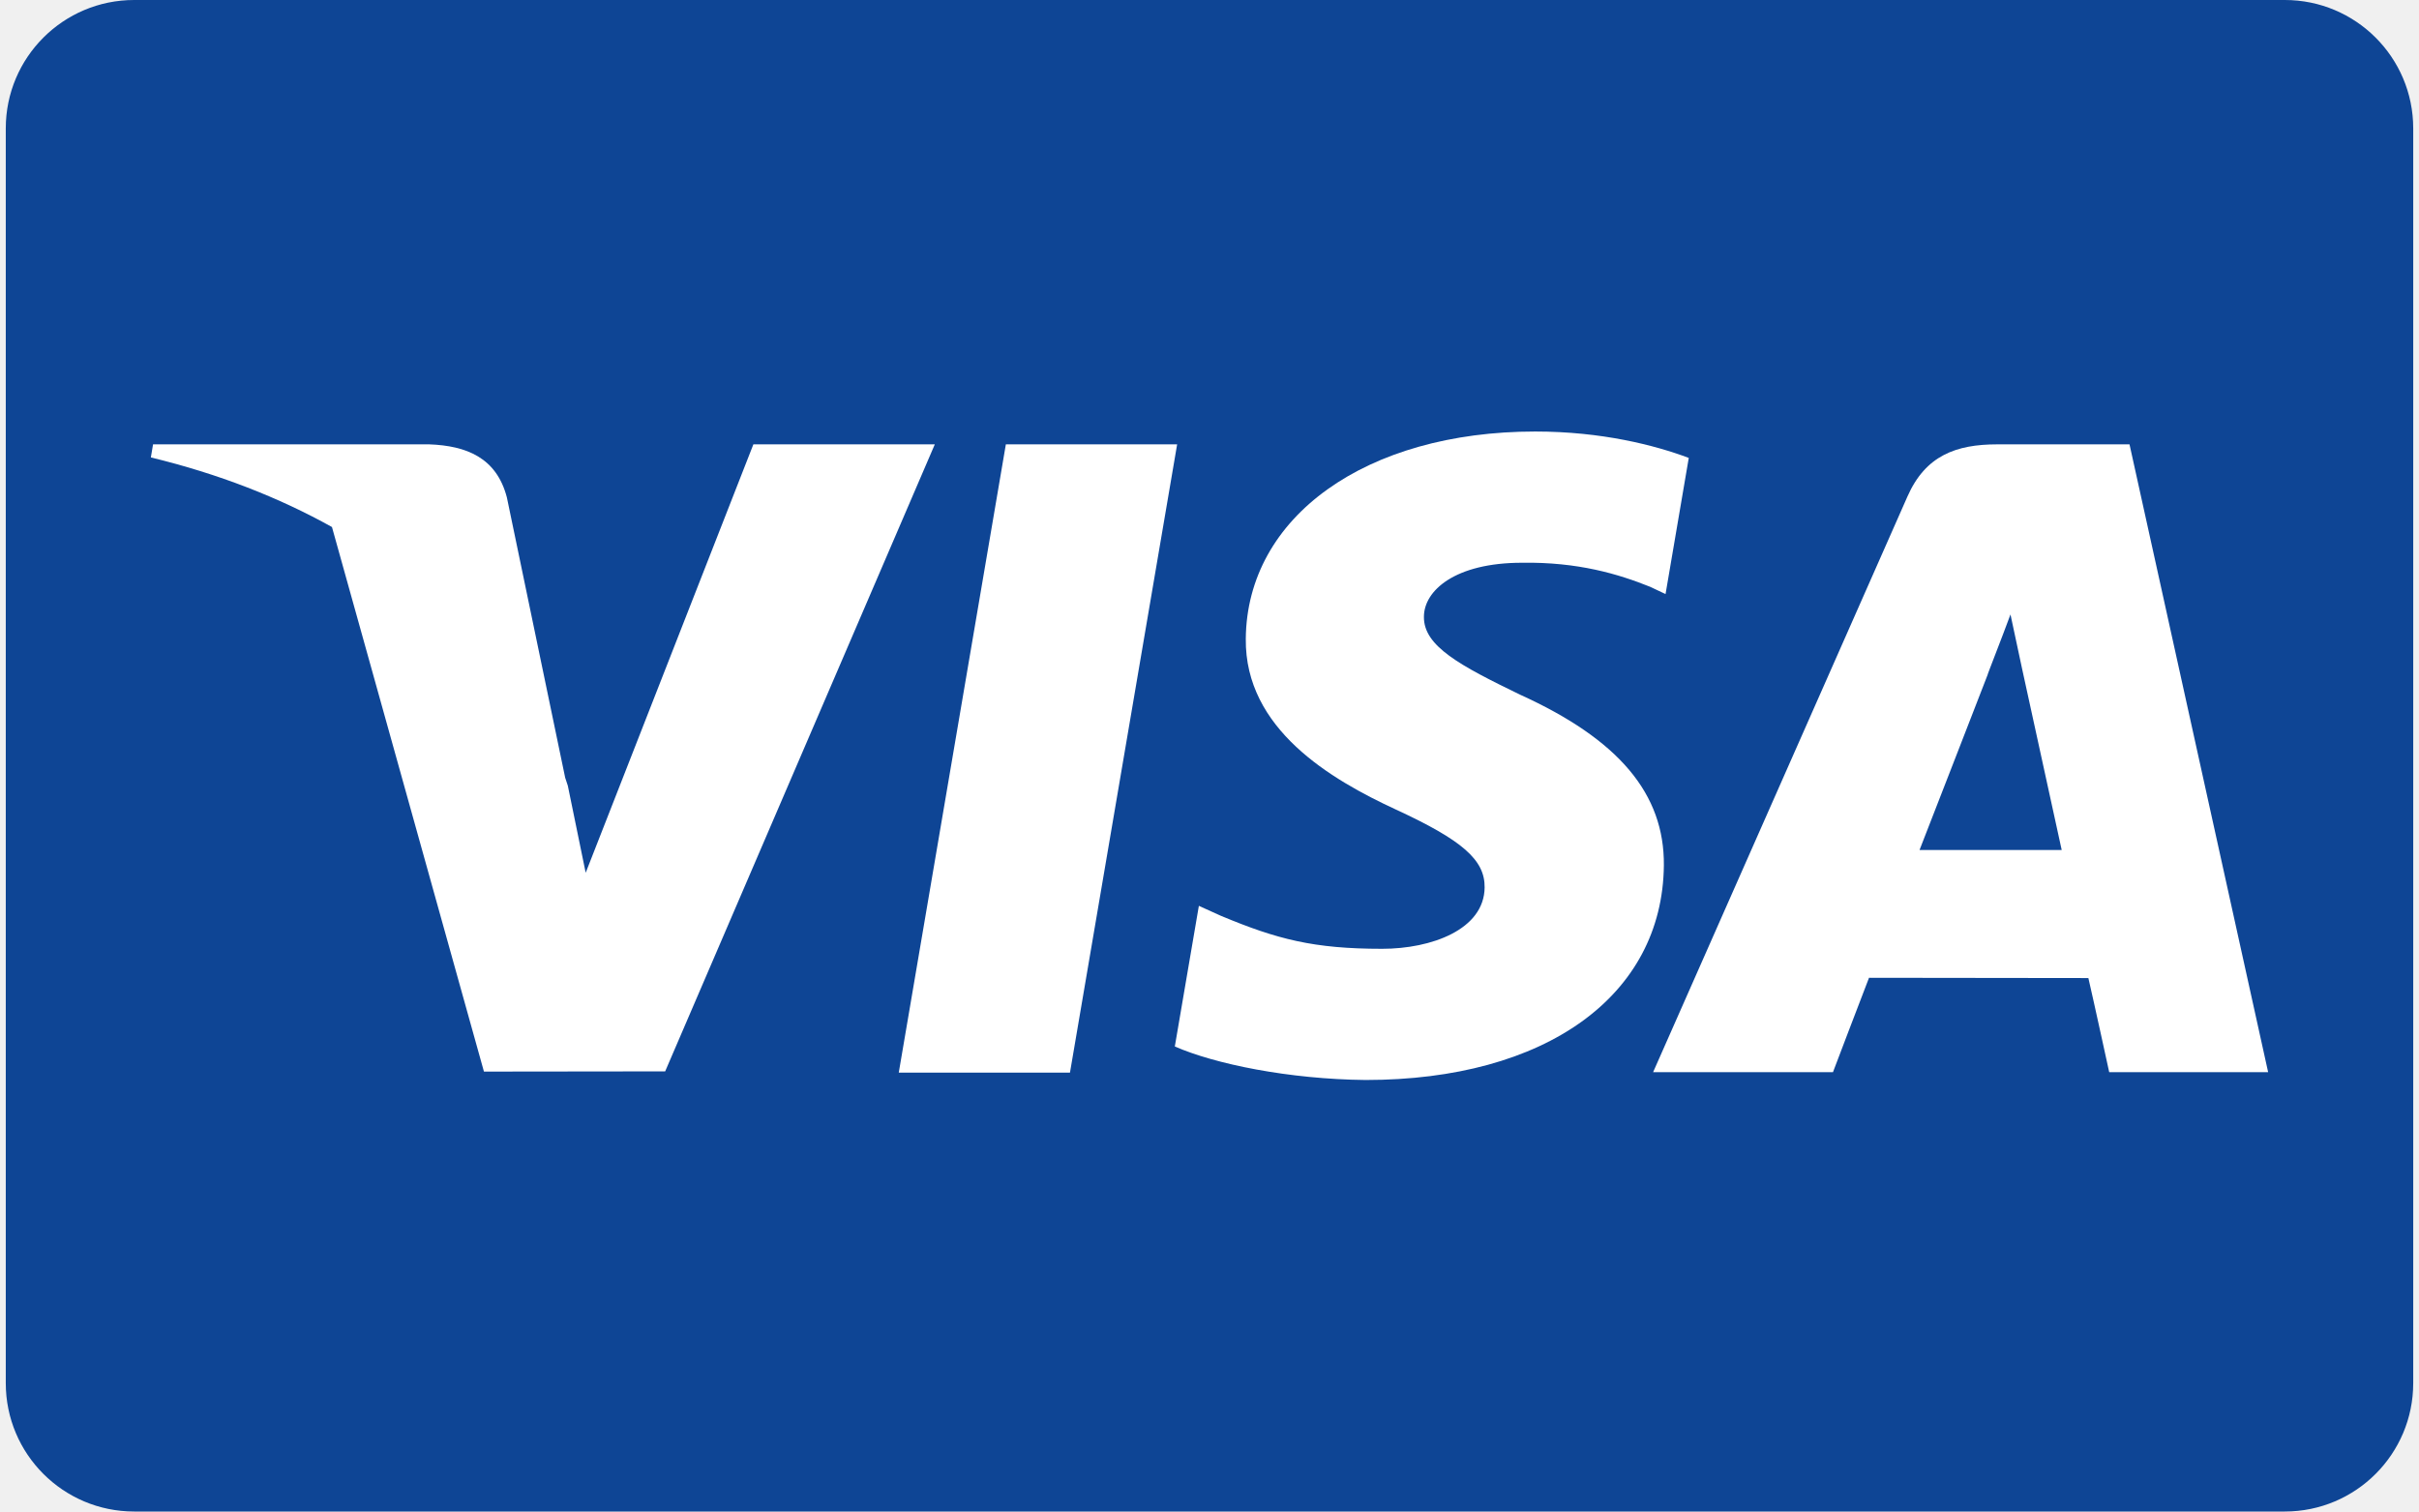
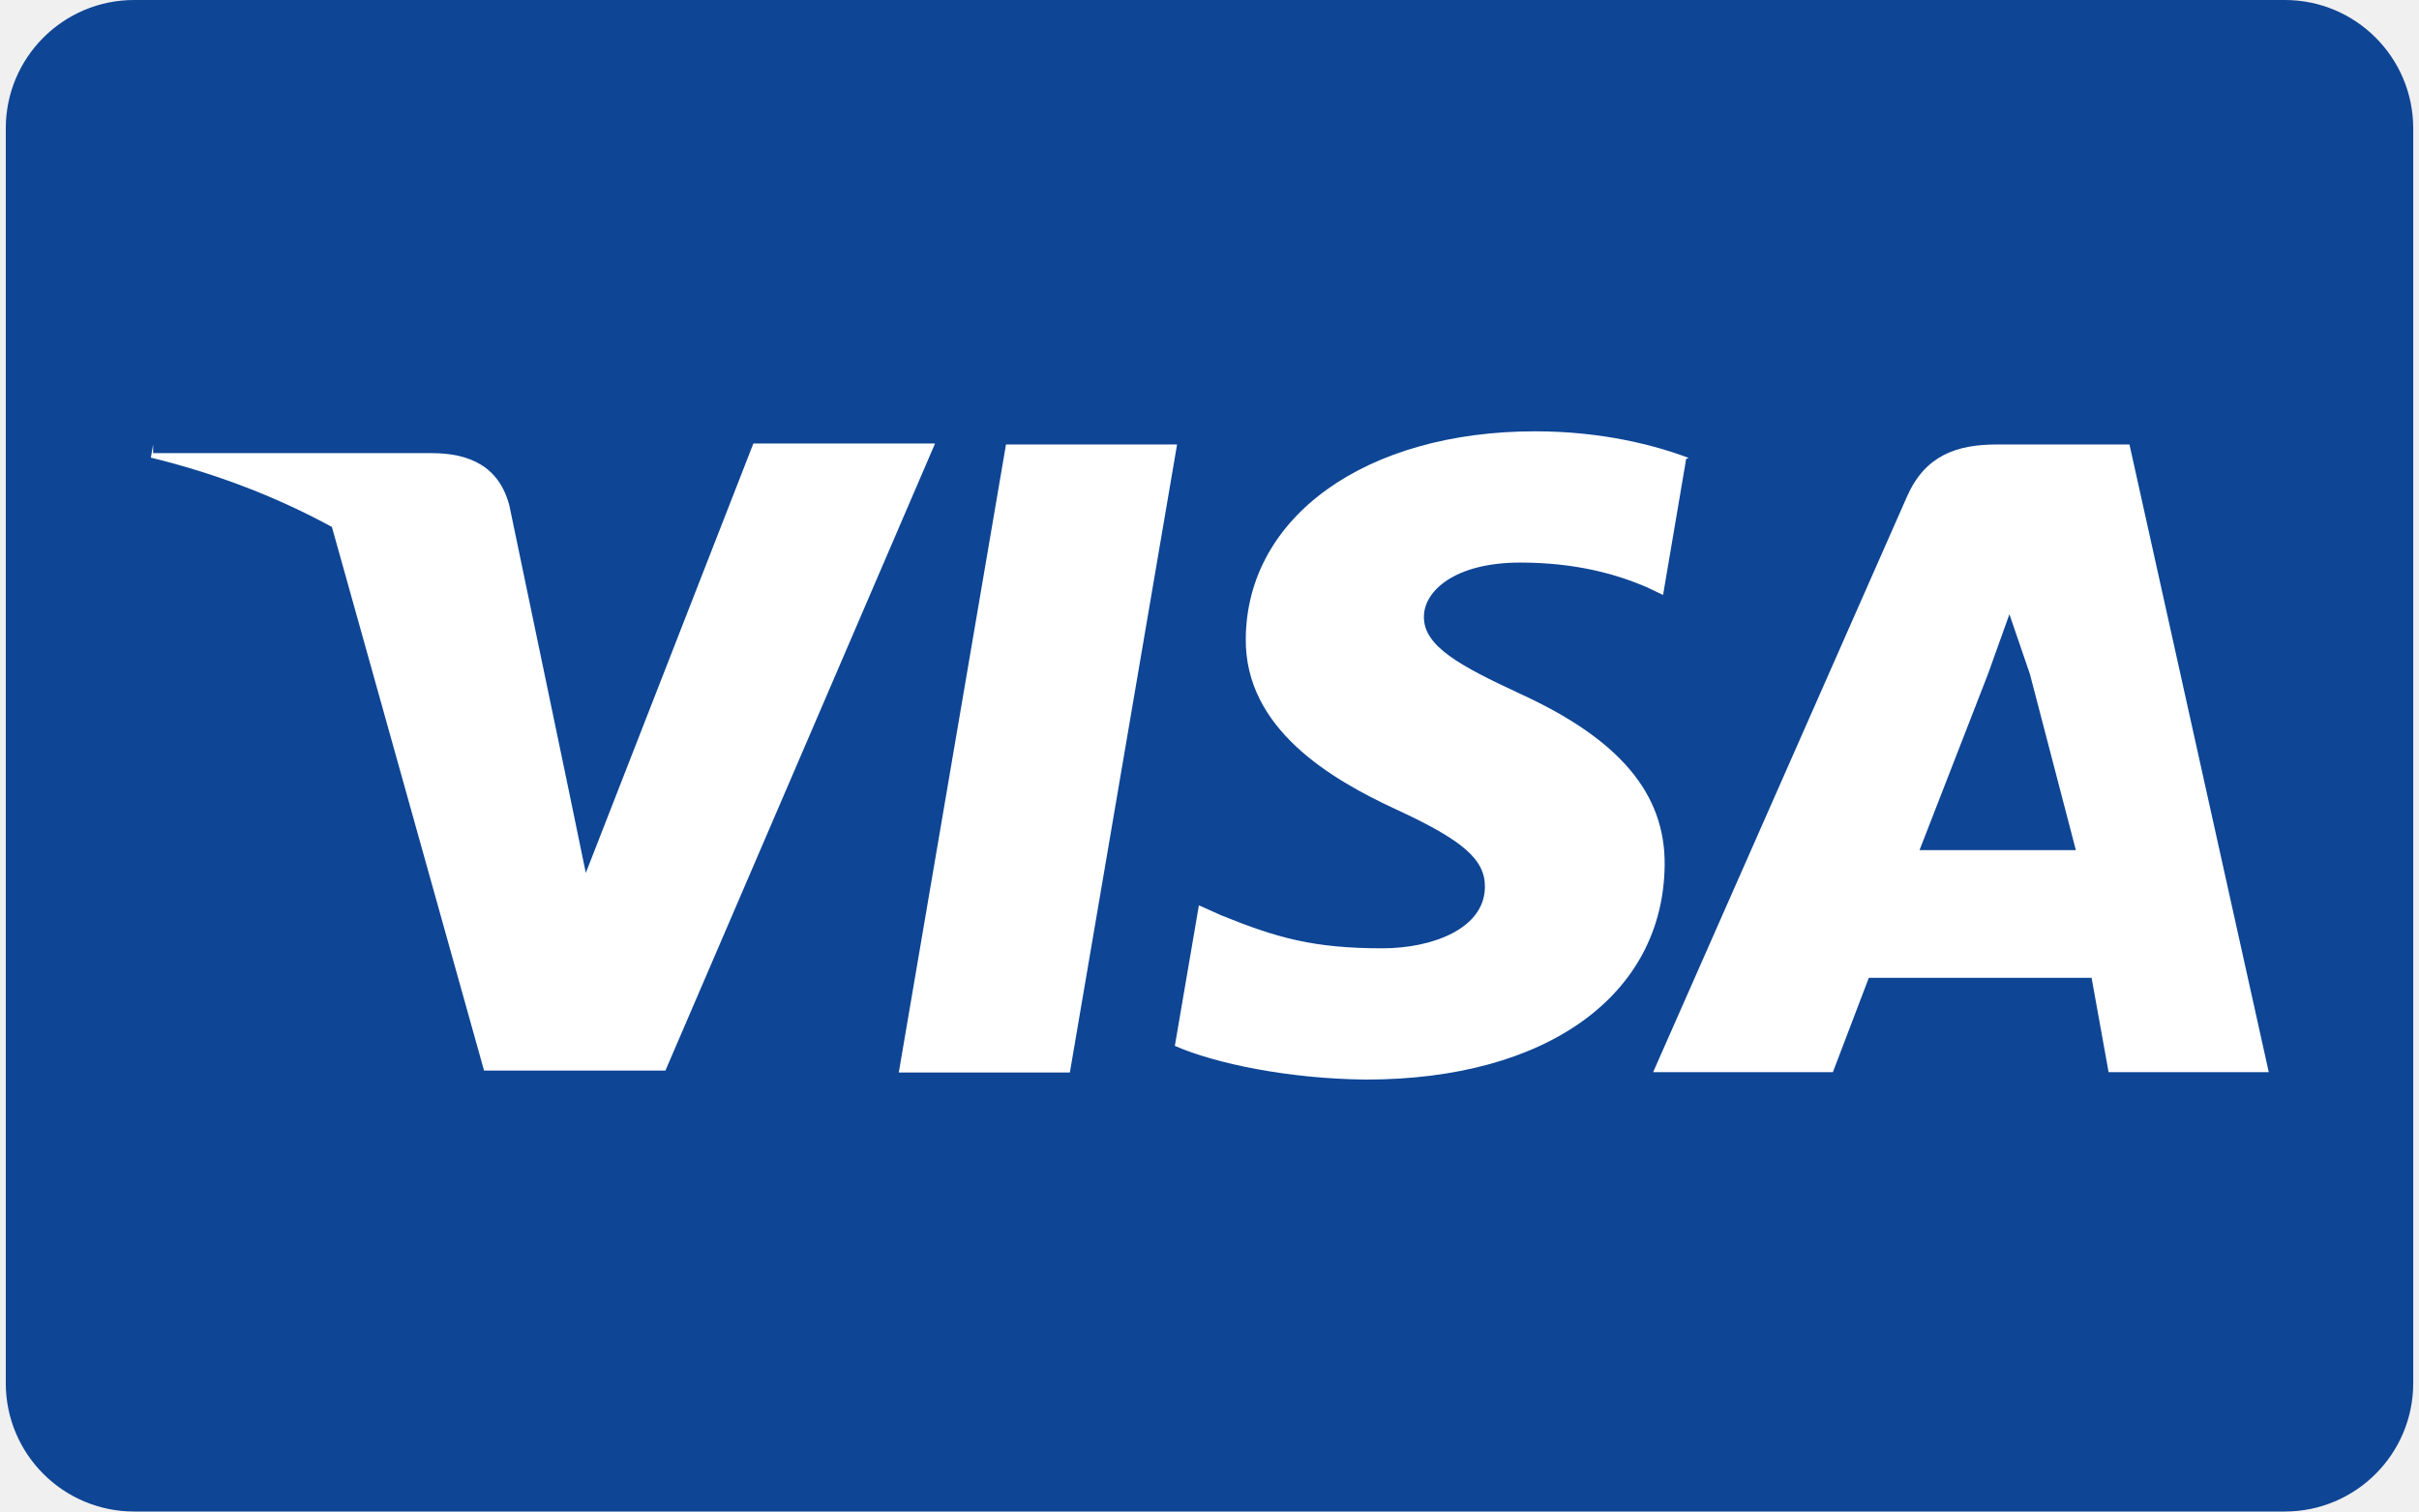
- <svg xmlns="http://www.w3.org/2000/svg" width="40" height="25" viewBox="0 0 750 471" version="1.1">
-   <g id="Page-1" stroke="none" stroke-width="1" fill="none" fill-rule="evenodd">
-     <g id="visa" fill-rule="nonzero">
-       <rect id="Rectangle-1" fill="#0E4595" x="0" y="0" width="750" height="471" rx="40" />
-       <polygon id="Shape" fill="#FFFFFF" points="278.197 334.228 311.558 138.465 364.918 138.465 331.534 334.228" />
-       <path d="M524.308,142.688 C513.736,138.721 497.171,134.465 476.485,134.465 C423.76,134.465 386.62,161.017 386.305,199.07 C386.007,227.198 412.818,242.891 433.058,252.255 C453.827,261.849 460.81,267.969 460.712,276.538 C460.579,289.659 444.125,295.654 428.788,295.654 C407.432,295.654 396.086,292.688 378.562,285.378 L371.687,282.267 L364.197,326.091 C376.661,331.555 399.707,336.289 423.635,336.534 C479.724,336.534 516.136,310.288 516.551,269.652 C516.751,247.383 502.536,230.435 471.752,216.464 C453.101,207.409 441.678,201.365 441.8,192.196 C441.8,184.059 451.467,175.357 472.356,175.357 C489.805,175.087 502.445,178.892 512.293,182.857 L517.074,185.117 L524.308,142.688" id="path13" fill="#FFFFFF" />
-       <path d="M661.615,138.465 L620.384,138.465 C607.611,138.465 598.053,141.952 592.442,154.7 L513.197,334.103 L569.229,334.103 C569.229,334.103 578.39,309.981 580.462,304.685 C586.586,304.685 641.016,304.769 648.798,304.769 C650.394,311.622 655.29,334.103 655.29,334.103 L704.803,334.103 L661.615,138.465 Z M596.197,264.873 C600.611,253.594 617.457,210.149 617.457,210.149 C617.141,210.671 621.837,198.815 624.532,191.465 L628.139,208.344 C628.139,208.344 638.356,255.072 640.49,264.872 L596.197,264.872 L596.197,264.873 Z" id="Path" fill="#FFFFFF" />
-       <path d="M 45.879 138.465 L 45.197 142.539 C 66.288 147.645 85.126 155.033 101.619 164.225 L 148.965 333.916 L 205.42 333.85 L 289.424 138.465 L 232.902 138.465 L 180.662 271.961 L 175.096 244.832 C 174.838 244.004 174.559 243.173 174.273 242.342 L 156.107 154.992 C 152.877 142.596 143.509 138.897 131.92 138.465 L 45.879 138.465 z " id="path16" style="fill:#ffffff;fill-opacity:1" />
-     </g>
-   </g>
+ <svg xmlns="http://www.w3.org/2000/svg" width="40" height="25" viewBox="0 0 750 471" preserveAspectRatio="xMidYMid">
+   <rect fill="#0E4595" width="750" height="471" rx="40" />
+   <polygon fill="#FFFFFF" points="278.2,334.2 311.6,138.5 364.9,138.5 331.5,334.2" />
+   <path fill="#FFFFFF" d="M524.3,142.7c-10.6-4-27.1-8.3-47.8-8.3-52.7,0-89.9,26.5-90.2,64.6-0.3,28.1,26.5,43.8,46.8,53.2,20.8,9.6,27.8,15.6,27.7,24.2-0.1,13.1-16.6,19.1-31.9,19.1-21.4,0-32.8-3.2-50.3-10.3l-6.9-3.1-7.5,43.8c12.5,5.5,35.6,10.3,59.6,10.5,56.1,0,92.6-26.2,93-66.9 0.2-22.3-14.2-39.2-45-53.3-18.7-8.7-30.1-14.8-30-24.0 0-8.1 9.7-16.9 30-16.9 17.5,0 30.3,3.7 39.7,7.8l4.8,2.3 7.2-42.4z" />
+   <path fill="#FFFFFF" d="M661.6,138.5h-41.2c-12.8,0-22.4,3.5-28,16L513.2,334.1h56l11.2-29.4h69.4l5.3,29.4H705L661.6,138.5zM596.2,264.9l21.3-54.8 6.7-18.7 6.4,18.7 14.3,54.8h-48.7z" />
+   <path fill="#FFFFFF" d="M45.9,138.5l-0.7,4.1c20.9,5.1,39.7,12.5,56.4,21.6l47.4,169.4h56.5l84-195.4H232.9L180.7,272l-5.6-27.1-18.2-87.3c-3.2-12.4-12.6-16.4-24.2-16.4H45.9z" />
</svg>
